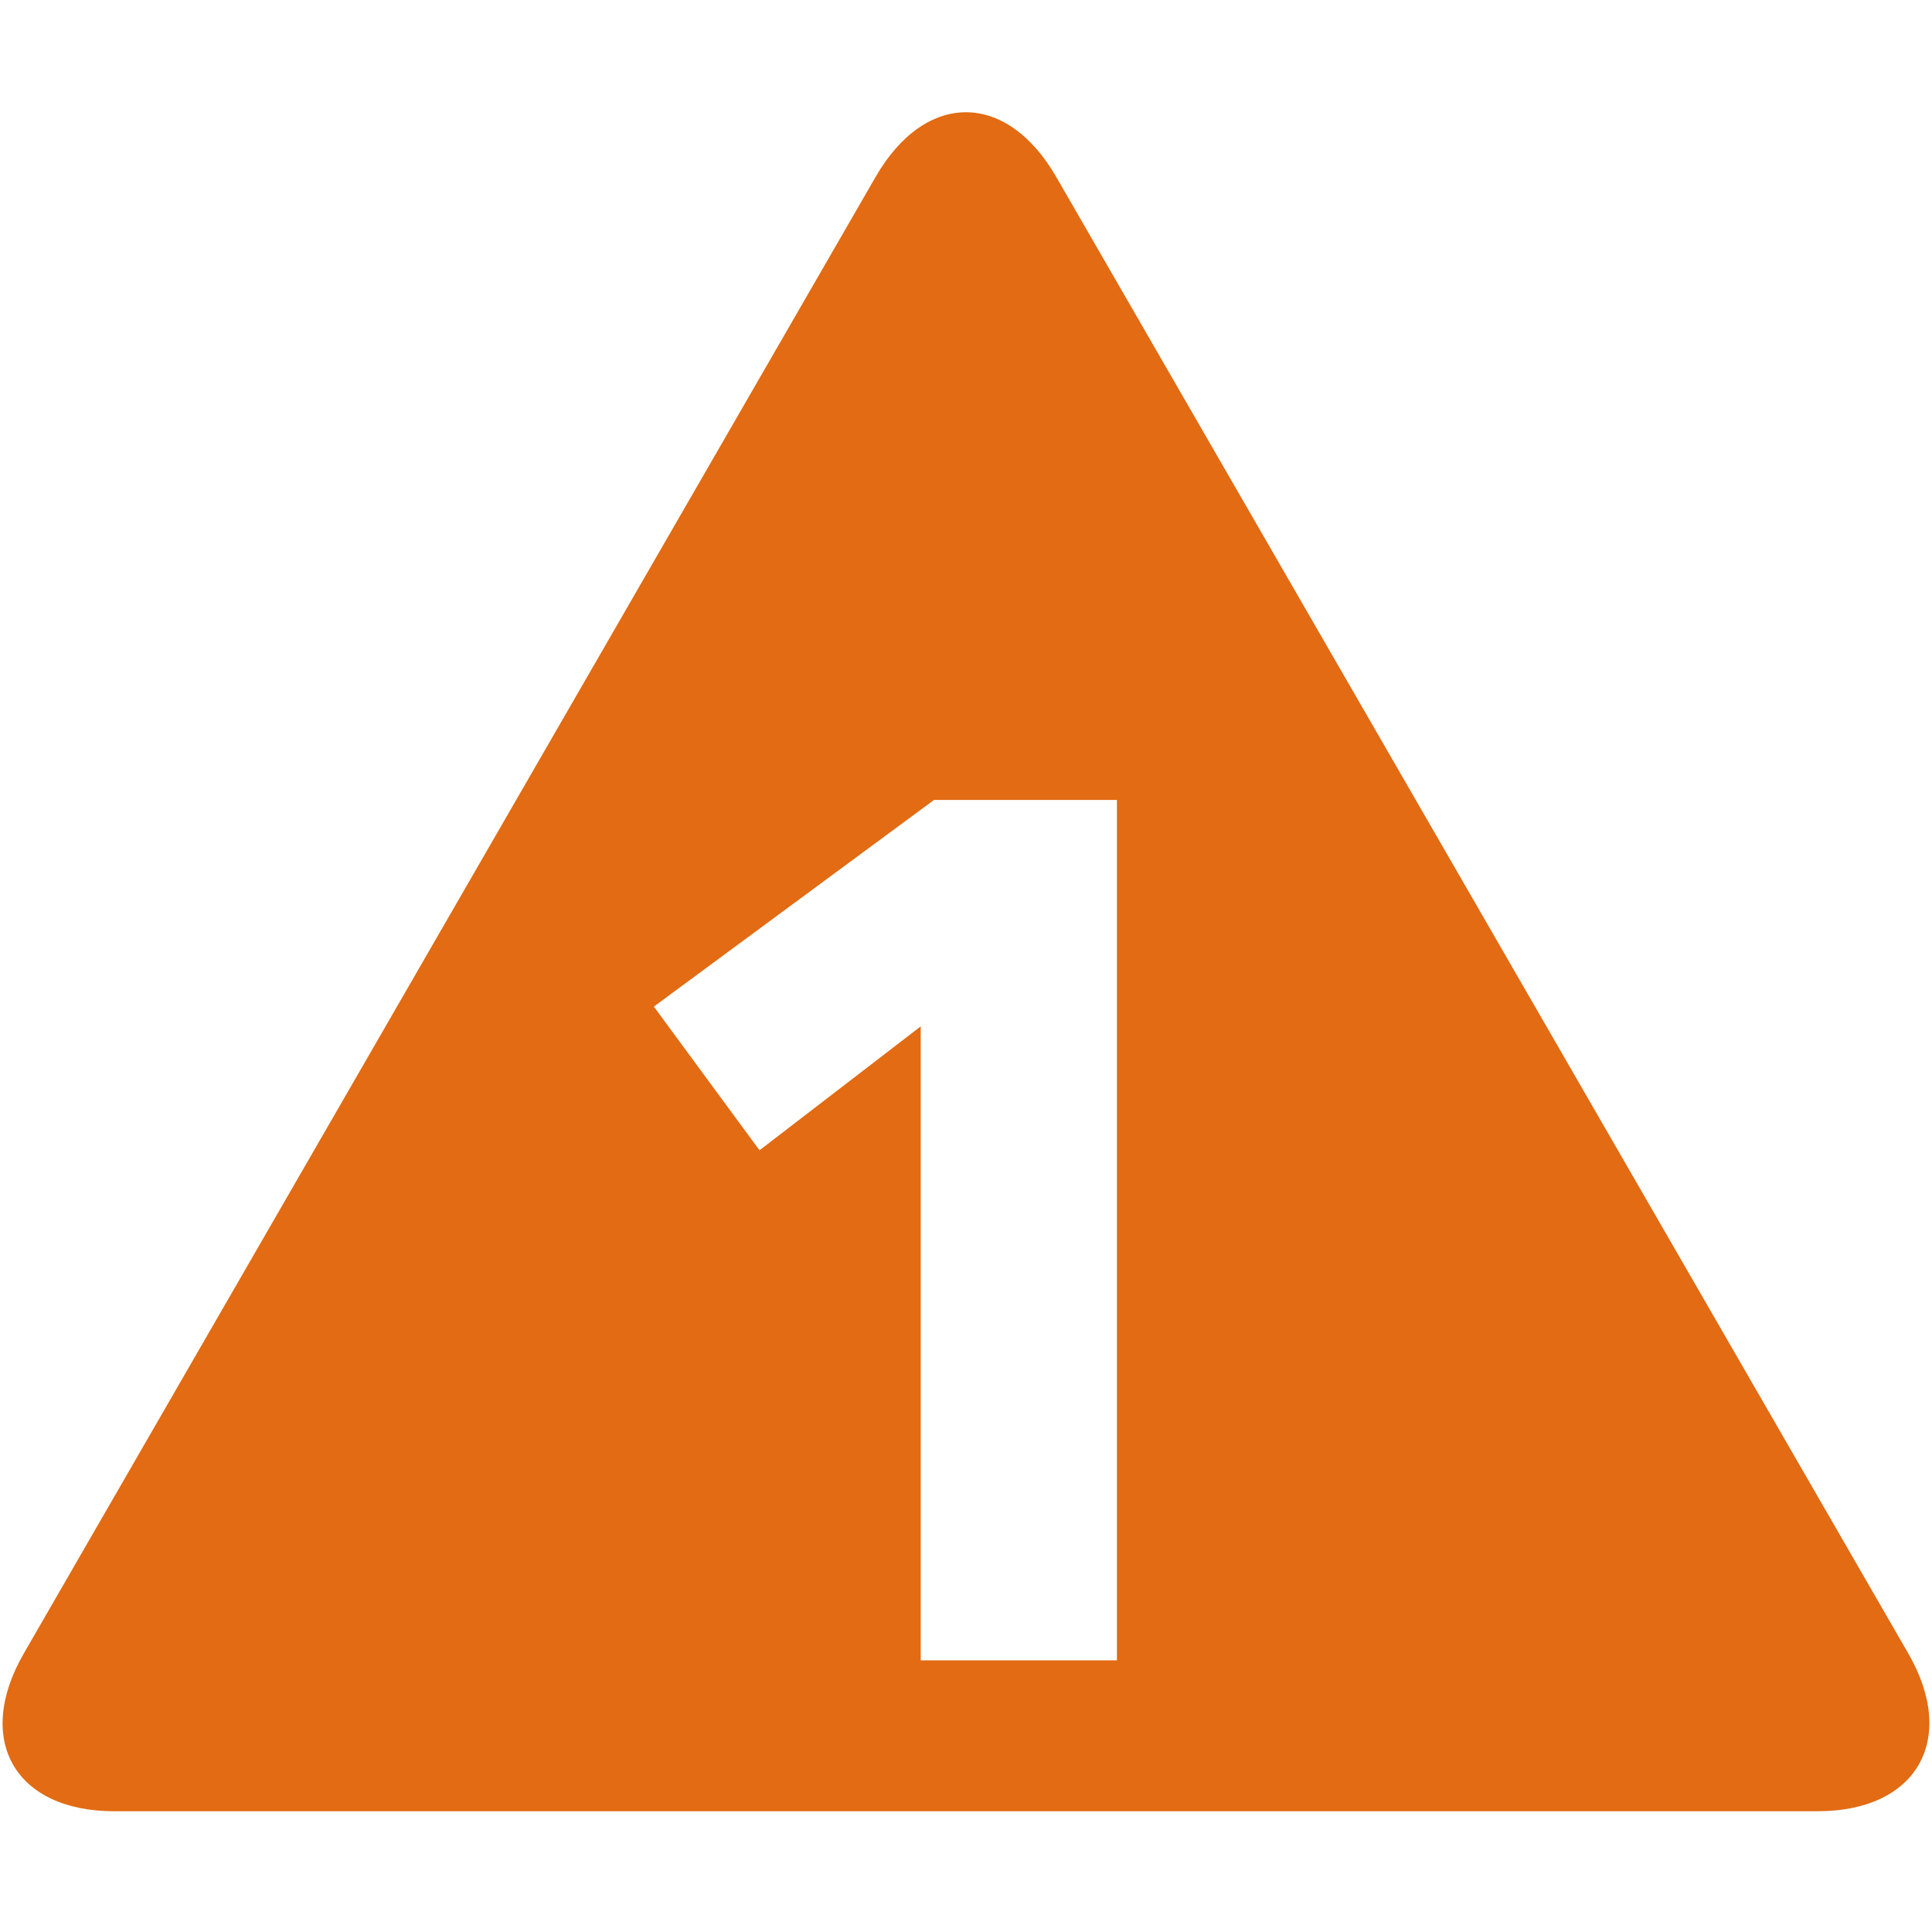
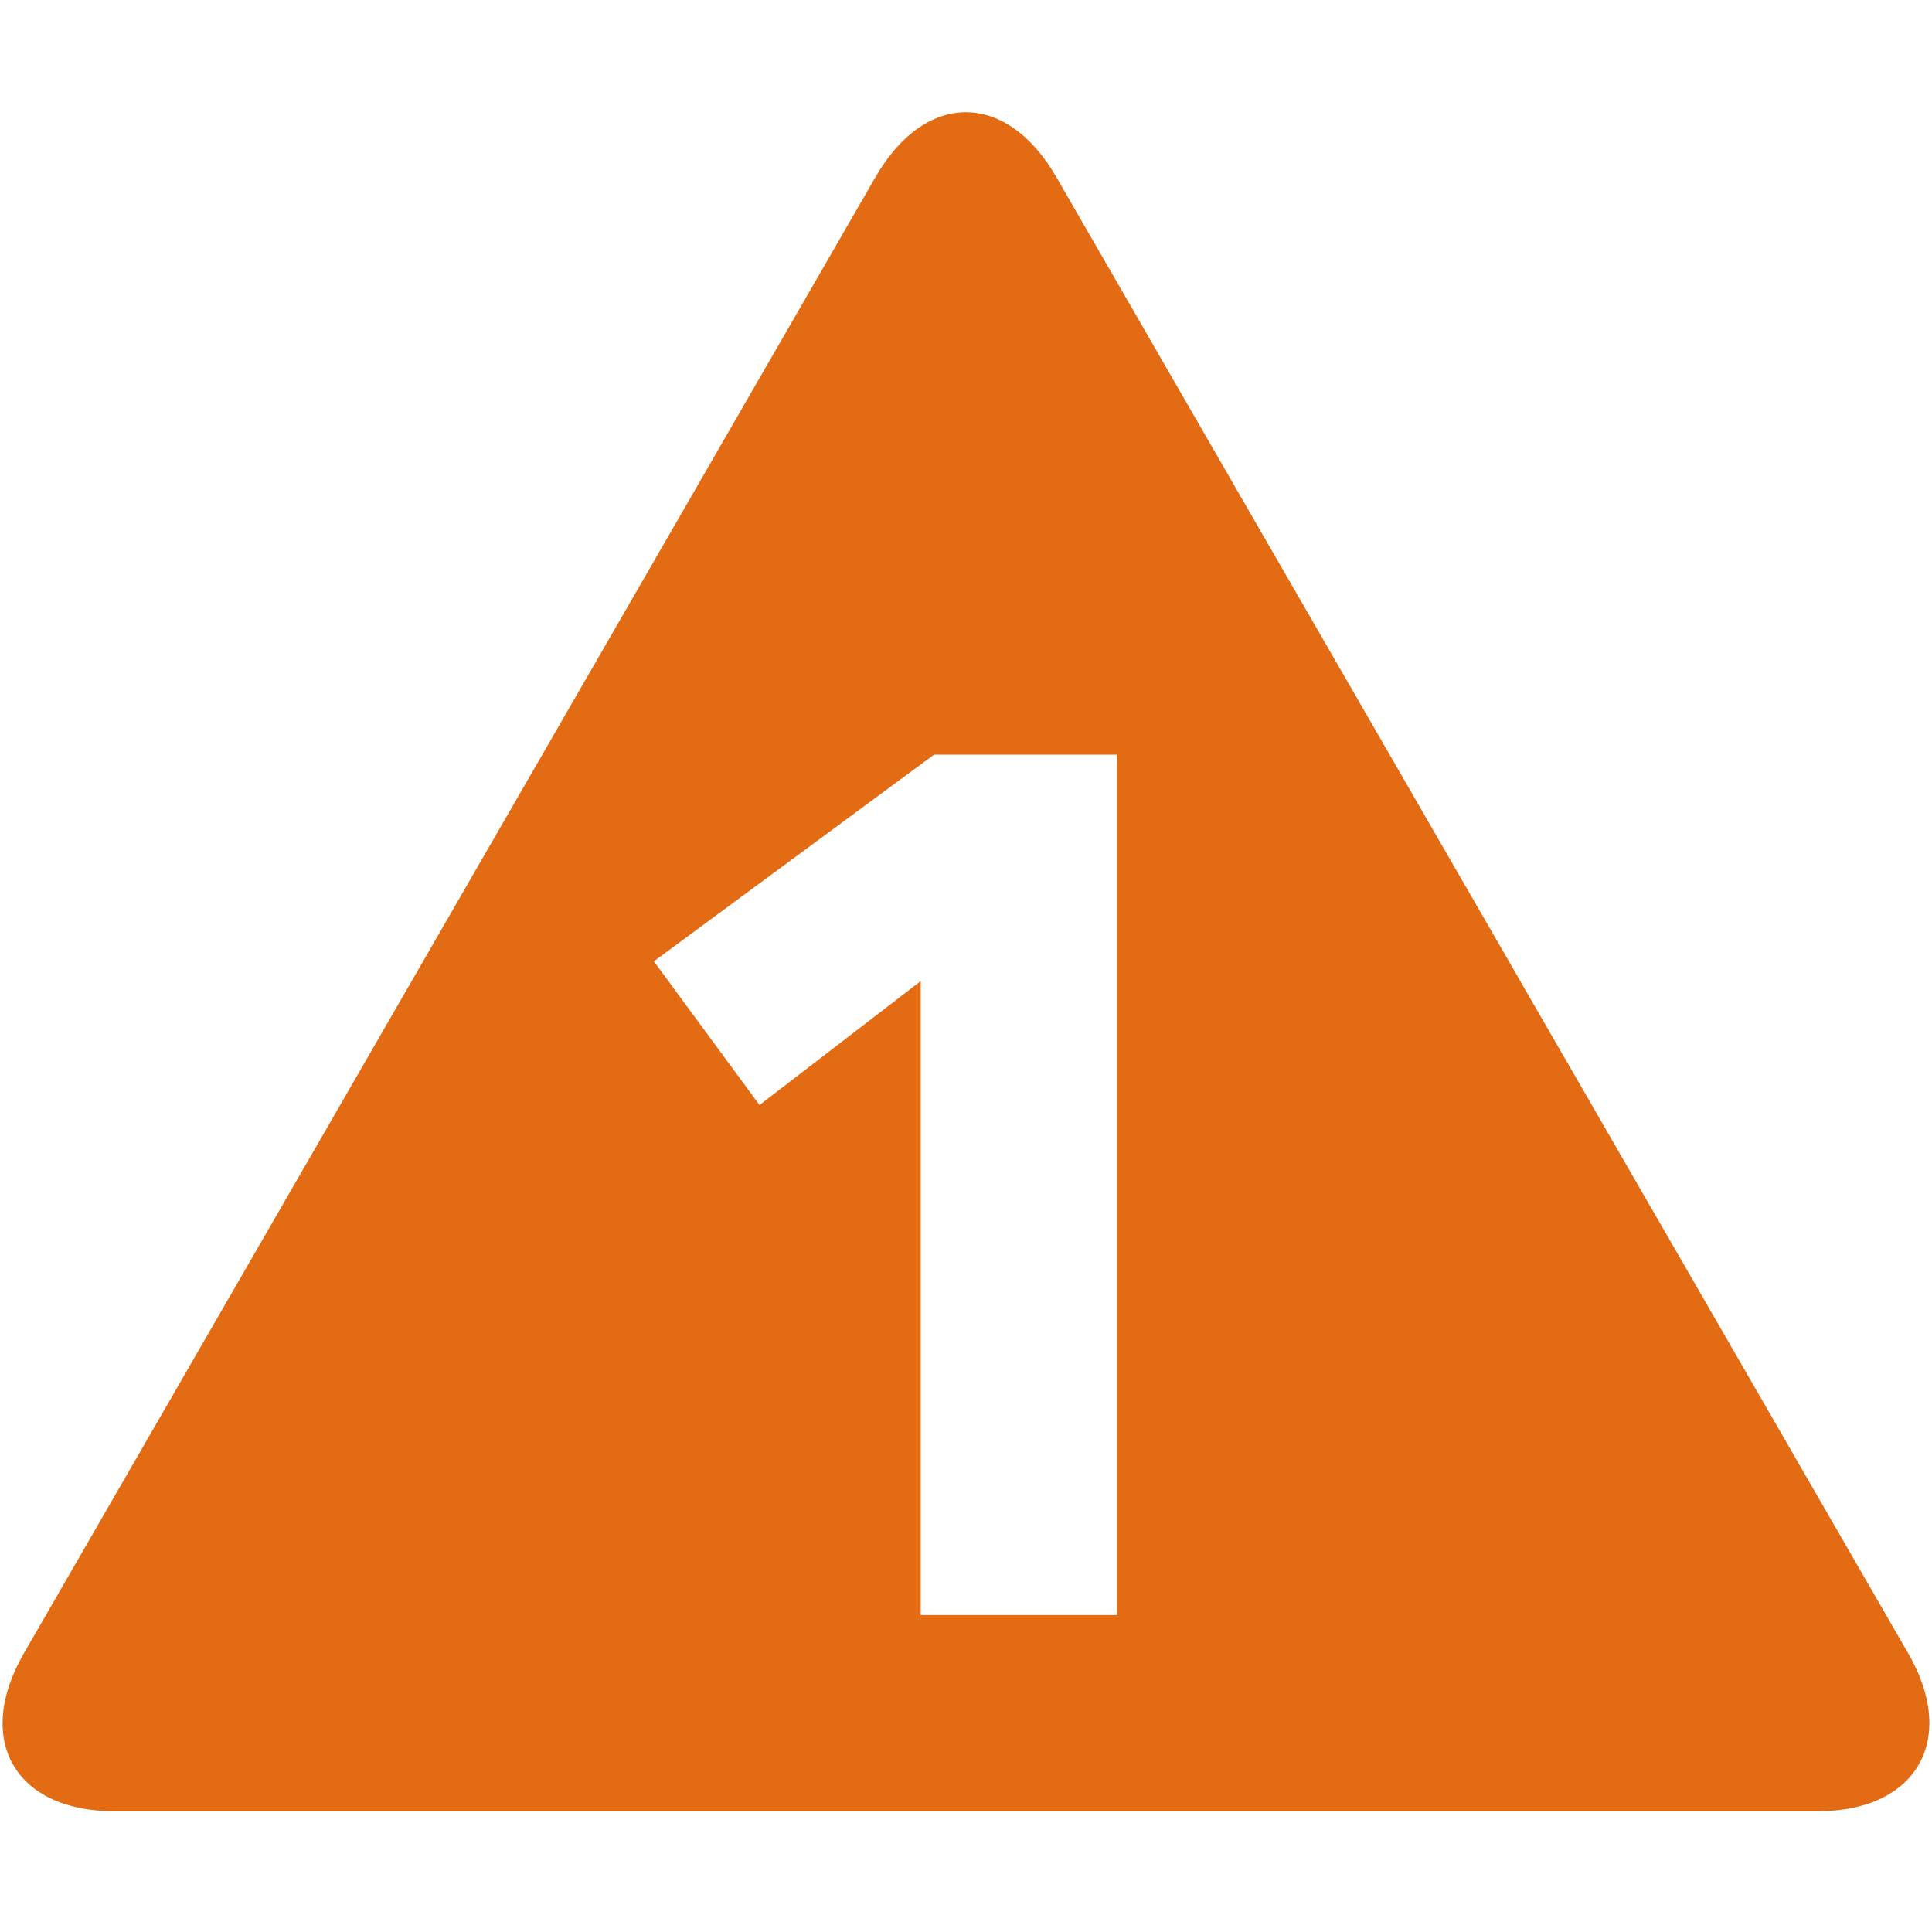
<svg xmlns="http://www.w3.org/2000/svg" id="Layer_1" data-name="Layer 1" viewBox="0 0 128 128">
  <defs>
    <style>.cls-1{fill:#e26b13;}</style>
  </defs>
-   <path class="cls-1" d="M126.42,109.53L70,11.76C66.7,6,61.3,6,58,11.74L1.58,109.54c-3.3,5.72-.6,10.46,6,10.46H120.42C127,120,129.72,115.24,126.42,109.53ZM74,110H61V68L50.32,76.21l-7-9.52L61.88,53H74v57Z" />
+   <path class="cls-1" d="M126.42,109.53L70,11.76C66.7,6,61.3,6,58,11.74L1.58,109.54c-3.3,5.72-.6,10.46,6,10.46H120.42C127,120,129.72,115.24,126.42,109.53ZM74,107H61V65L50.32,73.21l-7-9.52L61.88,50H74v57Z" />
</svg>
